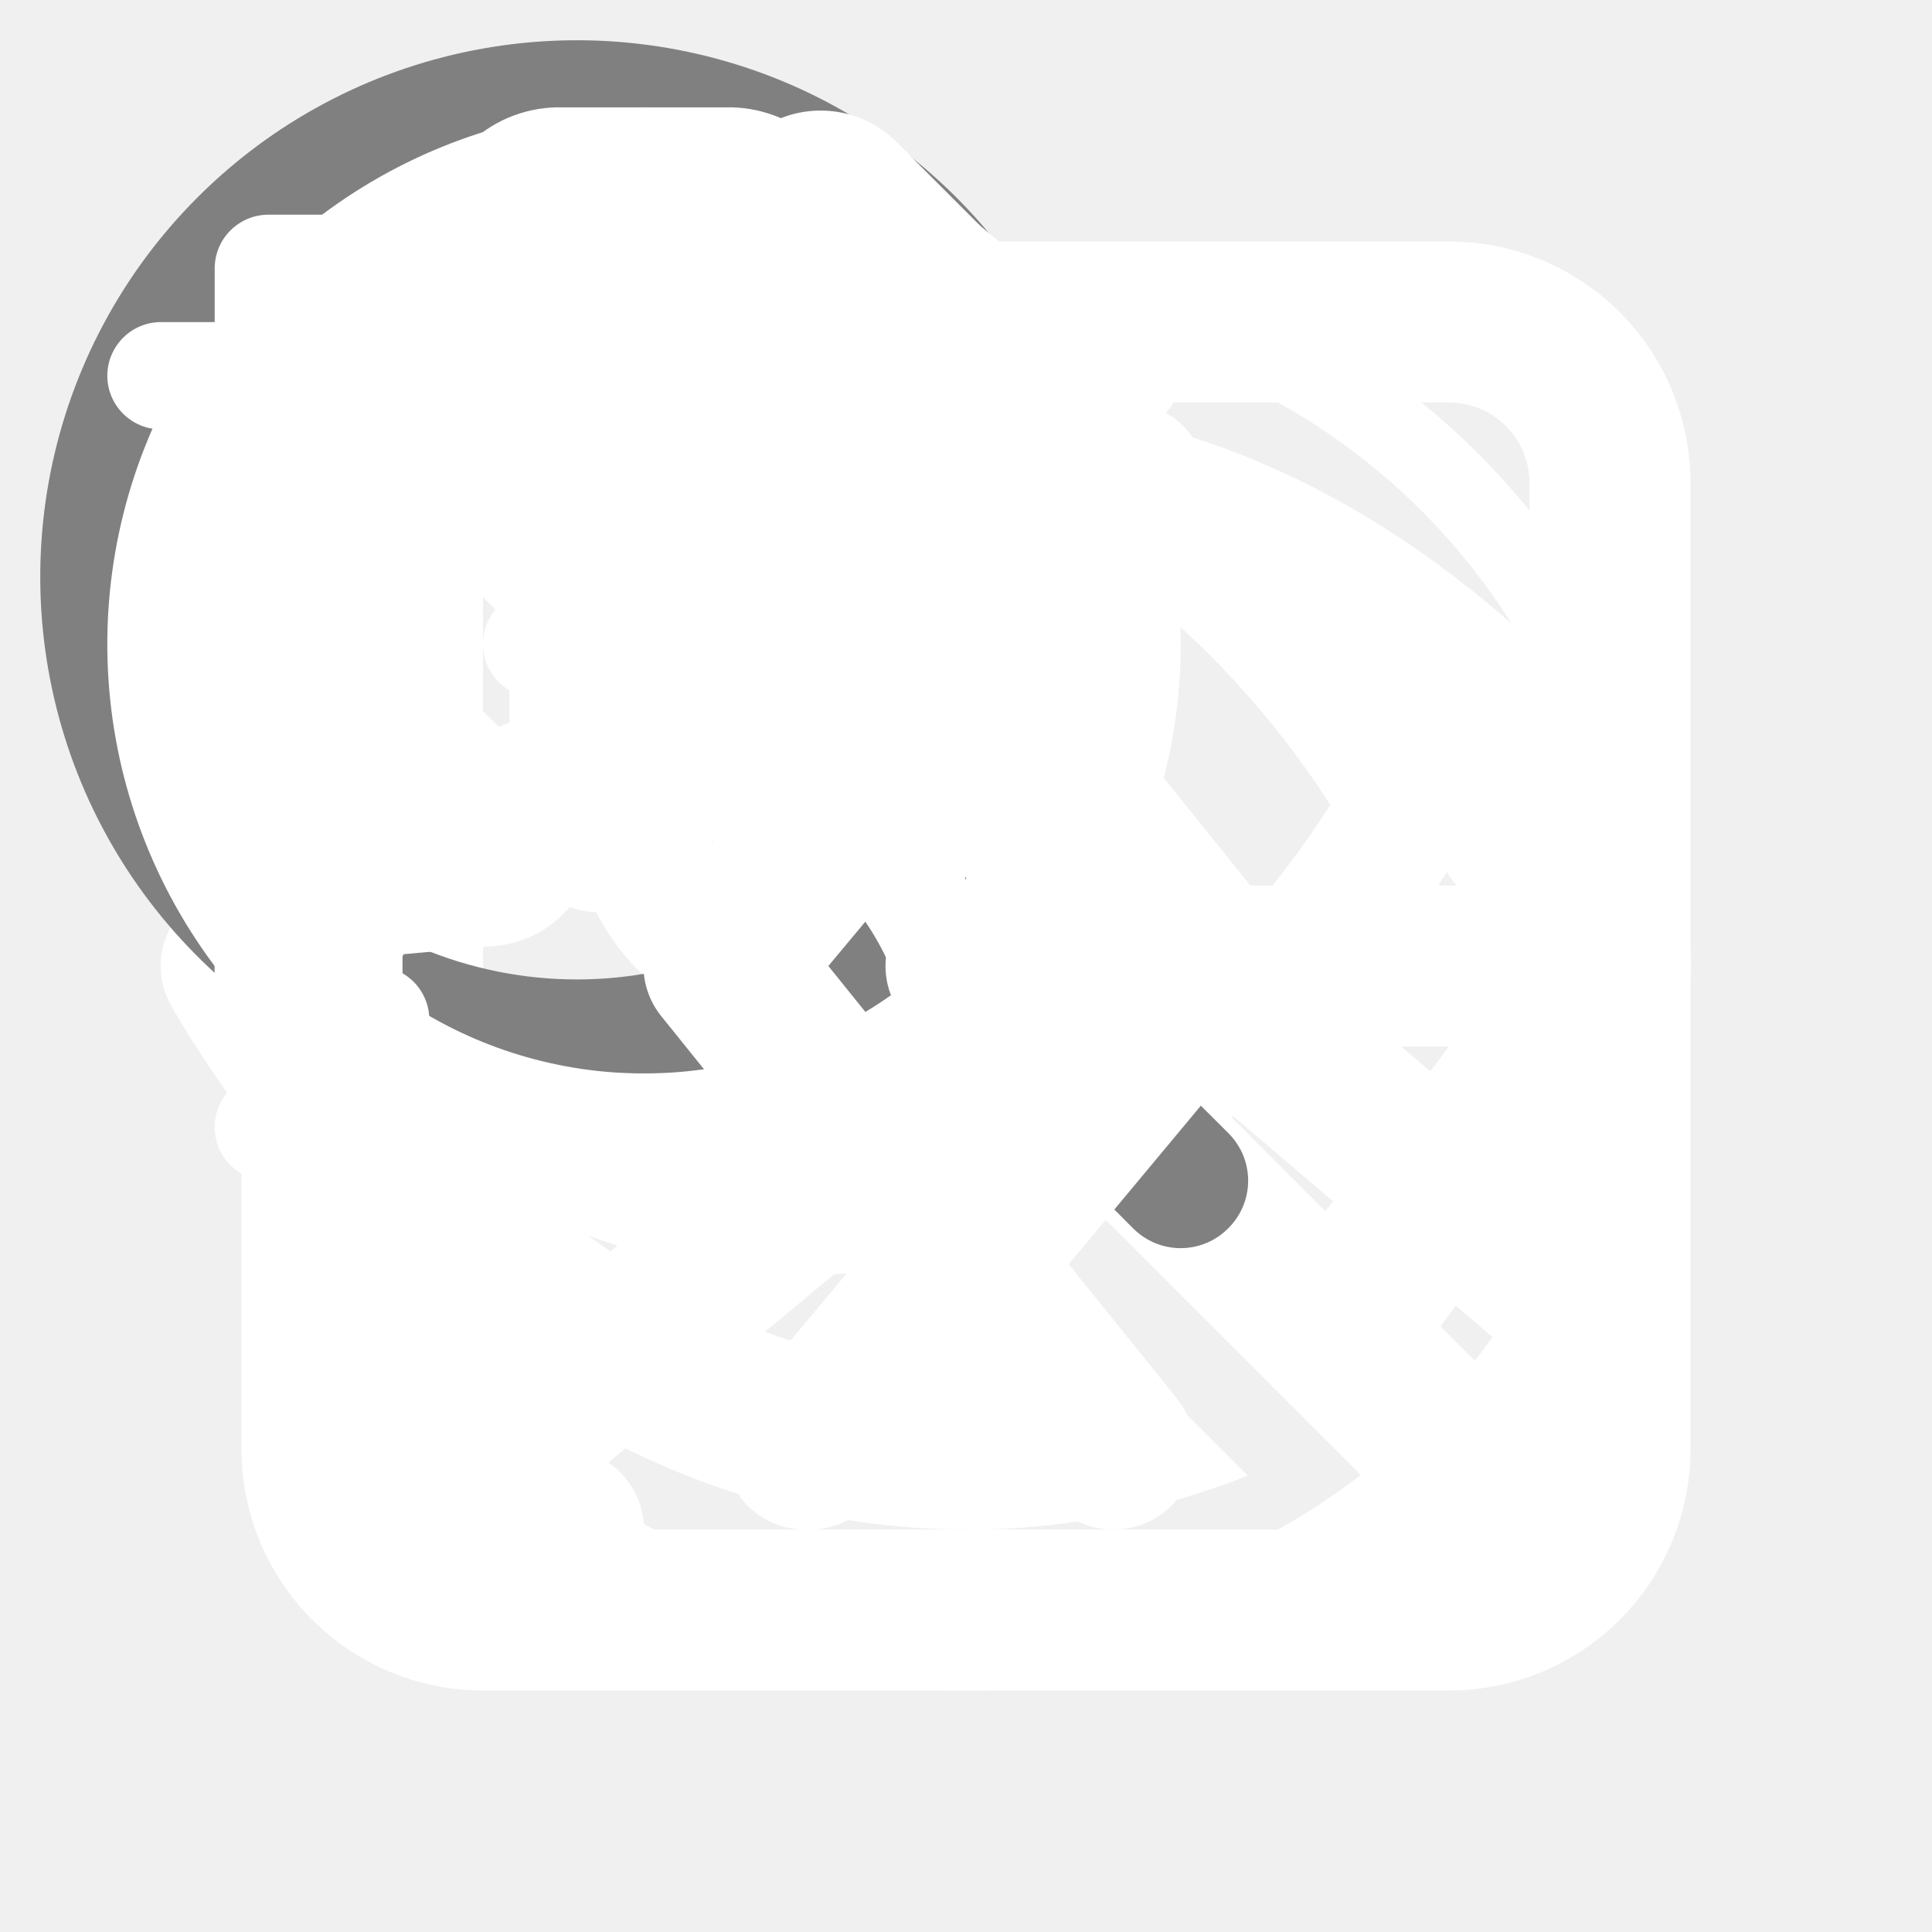
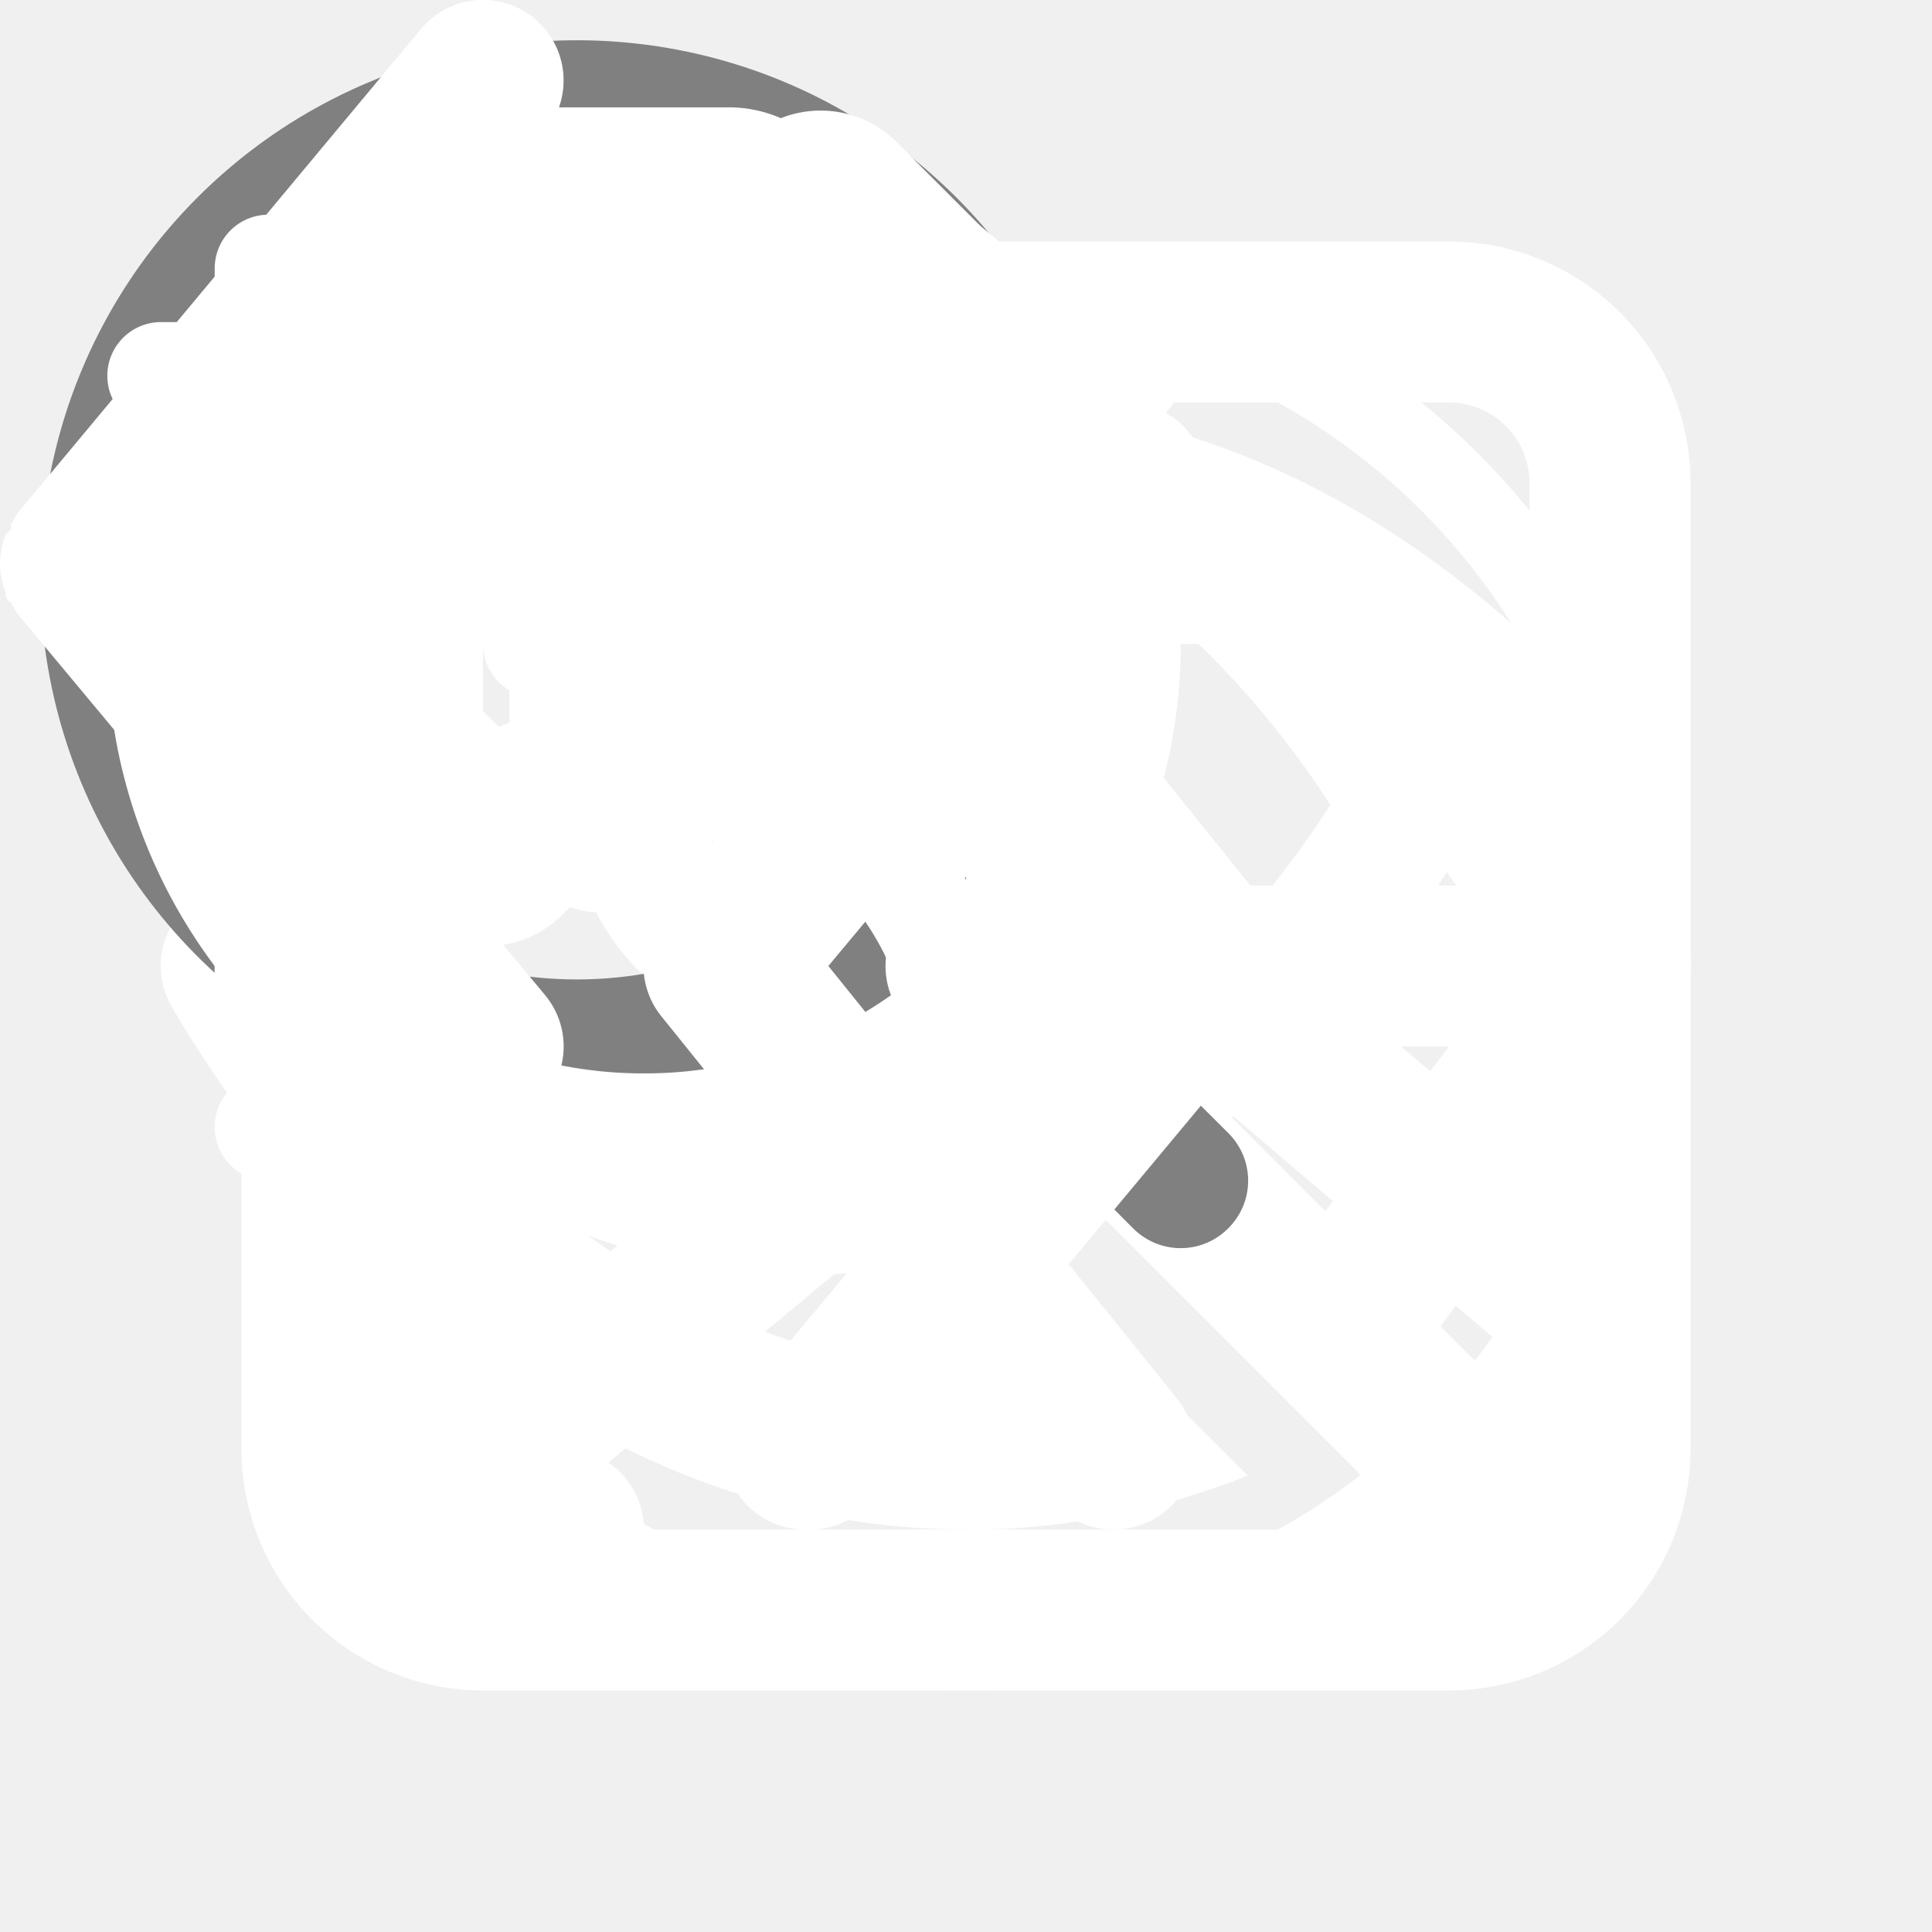
<svg xmlns="http://www.w3.org/2000/svg" fill="none" height="16" viewBox="0 0 24 24" width="16">
  <g id="buttonIcon">
    <g id="url(#clip0_5661_1705)">
      <path d="M7 6C7.265 6 7.52 5.895 7.707 5.707C7.895 5.52 8 5.265 8 5C8 4.735 7.895 4.48 7.707 4.293C7.52 4.105 7.265 4 7 4H5C4.735 4 4.48 4.105 4.293 4.293C4.105 4.48 4 4.735 4 5V19C4 19.265 4.105 19.52 4.293 19.707C4.48 19.895 4.735 20 5 20H7C7.265 20 7.52 19.895 7.707 19.707C7.895 19.52 8 19.265 8 19C8 18.735 7.895 18.48 7.707 18.293C7.52 18.105 7.265 18 7 18H6V6H7Z" fill="white" />
      <path d="M20.82 11.42L18 7.42C17.847 7.204 17.615 7.058 17.355 7.013C17.094 6.968 16.826 7.028 16.61 7.18C16.502 7.256 16.41 7.352 16.339 7.464C16.268 7.575 16.221 7.7 16.198 7.83C16.176 7.96 16.18 8.093 16.209 8.222C16.239 8.351 16.293 8.473 16.37 8.58L18.09 11H10C9.735 11 9.48 11.105 9.293 11.293C9.105 11.48 9 11.735 9 12C9 12.265 9.105 12.52 9.293 12.707C9.48 12.895 9.735 13 10 13H18L16.2 15.4C16.121 15.505 16.064 15.625 16.031 15.752C15.999 15.879 15.992 16.011 16.01 16.141C16.029 16.271 16.073 16.396 16.14 16.509C16.206 16.622 16.295 16.721 16.4 16.8C16.573 16.93 16.784 17 17 17C17.155 17 17.308 16.964 17.447 16.894C17.586 16.825 17.707 16.724 17.8 16.6L20.8 12.6C20.928 12.431 20.999 12.225 21.003 12.013C21.006 11.801 20.942 11.593 20.82 11.42Z" fill="white" />
    </g>
    <defs>
      <clipPath id="clip0_5661_1705">
        <rect fill="white" height="24" width="24" />
      </clipPath>
    </defs>
  </g>
  <g id="eyeOutline">
    <g clip-path="url(#clip0_5661_2350)">
      <path d="M18.225 9.583C17.692 8.658 14.758 4.017 9.775 4.167C5.167 4.283 2.5 8.333 1.775 9.583C1.702 9.71 1.663 9.854 1.663 10C1.663 10.146 1.702 10.29 1.775 10.417C2.3 11.325 5.108 15.833 10.017 15.833H10.225C14.833 15.717 17.508 11.667 18.225 10.417C18.298 10.29 18.337 10.146 18.337 10C18.337 9.854 18.298 9.71 18.225 9.583ZM10.183 14.167C6.592 14.25 4.25 11.175 3.517 10C4.35 8.658 6.525 5.917 9.858 5.833C13.433 5.742 15.783 8.825 16.525 10C15.667 11.342 13.517 14.083 10.183 14.167Z" fill="white" />
      <path d="M10 7.083C9.423 7.083 8.859 7.254 8.38 7.575C7.9 7.895 7.526 8.351 7.305 8.884C7.085 9.417 7.027 10.003 7.139 10.569C7.252 11.135 7.53 11.655 7.938 12.062C8.346 12.47 8.865 12.748 9.431 12.861C9.997 12.973 10.583 12.915 11.116 12.695C11.649 12.474 12.105 12.1 12.425 11.62C12.746 11.141 12.917 10.577 12.917 10C12.917 9.226 12.609 8.485 12.062 7.938C11.515 7.391 10.774 7.083 10 7.083ZM10 11.25C9.753 11.25 9.511 11.177 9.306 11.039C9.1 10.902 8.94 10.707 8.845 10.478C8.751 10.25 8.726 9.999 8.774 9.756C8.822 9.514 8.941 9.291 9.116 9.116C9.291 8.941 9.514 8.822 9.756 8.774C9.999 8.726 10.25 8.751 10.478 8.845C10.707 8.94 10.902 9.1 11.039 9.306C11.177 9.511 11.25 9.753 11.25 10C11.25 10.332 11.118 10.649 10.884 10.884C10.649 11.118 10.332 11.25 10 11.25Z" fill="white" />
    </g>
    <defs>
      <clipPath id="clip0_5661_2350">
        <rect width="20" height="20" fill="white" />
      </clipPath>
    </defs>
  </g>
  <g id="eyeOutlineOff">
    <g clip-path="url(#clip0_5661_1736)">
      <path d="M4.71 3.29C4.617 3.197 4.506 3.123 4.384 3.072C4.262 3.022 4.132 2.996 4 2.996C3.868 2.996 3.738 3.022 3.616 3.072C3.494 3.123 3.383 3.197 3.29 3.29C3.102 3.478 2.996 3.734 2.996 4C2.996 4.266 3.102 4.522 3.29 4.71L8.92 10.34C8.564 11.003 8.431 11.762 8.54 12.507C8.65 13.251 8.996 13.94 9.528 14.472C10.06 15.004 10.749 15.35 11.493 15.46C12.238 15.569 12.997 15.436 13.66 15.08L19.29 20.71C19.383 20.804 19.494 20.878 19.615 20.929C19.737 20.98 19.868 21.006 20 21.006C20.132 21.006 20.263 20.98 20.385 20.929C20.506 20.878 20.617 20.804 20.71 20.71C20.804 20.617 20.878 20.506 20.929 20.385C20.98 20.263 21.006 20.132 21.006 20C21.006 19.868 20.98 19.737 20.929 19.615C20.878 19.494 20.804 19.383 20.71 19.29L4.71 3.29ZM12 13.5C11.602 13.5 11.221 13.342 10.939 13.061C10.658 12.779 10.5 12.398 10.5 12V11.93L12.06 13.49L12 13.5Z" fill="white" />
      <path d="M12.22 17C7.92 17.1 5.1 13.41 4.22 12C4.846 11.001 5.599 10.086 6.46 9.28L5 7.87C3.871 8.933 2.904 10.156 2.13 11.5C2.042 11.652 1.996 11.825 1.996 12C1.996 12.175 2.042 12.348 2.13 12.5C2.76 13.59 6.13 19 12.02 19H12.27C13.377 18.967 14.471 18.74 15.5 18.33L13.92 16.75C13.364 16.896 12.794 16.98 12.22 17Z" fill="white" />
      <path d="M21.87 11.5C21.23 10.39 17.7 4.82 11.73 5C10.623 5.033 9.529 5.26 8.5 5.67L10.08 7.25C10.636 7.104 11.206 7.02 11.78 7C16.07 6.89 18.89 10.59 19.78 12C19.138 13.002 18.368 13.917 17.49 14.72L19 16.13C20.143 15.069 21.123 13.846 21.91 12.5C21.992 12.345 22.031 12.17 22.024 11.995C22.017 11.819 21.964 11.649 21.87 11.5Z" fill="white" />
    </g>
    <defs>
      <clipPath id="clip0_5661_1736">
        <rect width="20" height="20" fill="white" />
      </clipPath>
    </defs>
  </g>
  <g id="search">
    <path d="M15.258 14.075L12.425 11.25C13.339 10.085 13.835 8.647 13.833 7.167C13.833 5.848 13.442 4.559 12.71 3.463C11.977 2.367 10.936 1.512 9.718 1.007C8.5 0.503 7.159 0.371 5.866 0.628C4.573 0.885 3.385 1.52 2.453 2.453C1.52 3.385 0.885 4.573 0.628 5.866C0.371 7.159 0.503 8.5 1.007 9.718C1.512 10.936 2.367 11.977 3.463 12.71C4.559 13.442 5.848 13.833 7.167 13.833C8.647 13.835 10.085 13.339 11.25 12.425L14.075 15.258C14.152 15.336 14.245 15.398 14.346 15.441C14.448 15.483 14.557 15.505 14.667 15.505C14.777 15.505 14.886 15.483 14.987 15.441C15.089 15.398 15.181 15.336 15.258 15.258C15.336 15.181 15.398 15.089 15.441 14.987C15.483 14.886 15.505 14.777 15.505 14.667C15.505 14.557 15.483 14.448 15.441 14.346C15.398 14.245 15.336 14.152 15.258 14.075ZM2.167 7.167C2.167 6.178 2.46 5.211 3.009 4.389C3.559 3.567 4.34 2.926 5.253 2.547C6.167 2.169 7.172 2.07 8.142 2.263C9.112 2.456 10.003 2.932 10.702 3.631C11.402 4.33 11.878 5.221 12.071 6.191C12.264 7.161 12.165 8.166 11.786 9.08C11.408 9.994 10.767 10.775 9.945 11.324C9.122 11.873 8.156 12.167 7.167 12.167C5.841 12.167 4.569 11.64 3.631 10.702C2.693 9.765 2.167 8.493 2.167 7.167Z" fill="#808080" />
  </g>
  <g id="person">
    <path d="M8 7.334C8.527 7.334 9.043 7.178 9.482 6.885C9.92 6.592 10.262 6.175 10.464 5.688C10.665 5.201 10.718 4.665 10.615 4.147C10.512 3.63 10.258 3.155 9.886 2.782C9.513 2.409 9.037 2.155 8.52 2.052C8.003 1.949 7.467 2.002 6.979 2.204C6.492 2.406 6.076 2.748 5.783 3.186C5.49 3.625 5.333 4.14 5.333 4.668C5.333 5.375 5.614 6.053 6.114 6.553C6.614 7.053 7.293 7.334 8 7.334ZM8 3.334C8.264 3.334 8.521 3.413 8.741 3.559C8.96 3.706 9.131 3.914 9.232 4.157C9.333 4.401 9.359 4.669 9.308 4.928C9.256 5.186 9.129 5.424 8.943 5.61C8.756 5.797 8.519 5.924 8.26 5.975C8.001 6.027 7.733 6 7.49 5.899C7.246 5.799 7.038 5.628 6.891 5.408C6.745 5.189 6.667 4.931 6.667 4.668C6.667 4.314 6.807 3.975 7.057 3.725C7.307 3.475 7.646 3.334 8 3.334Z" fill="white" />
    <path d="M8 8.667C6.762 8.667 5.575 9.159 4.7 10.034C3.825 10.909 3.333 12.097 3.333 13.334C3.333 13.511 3.404 13.681 3.529 13.806C3.654 13.931 3.823 14.001 4 14.001C4.177 14.001 4.346 13.931 4.471 13.806C4.596 13.681 4.667 13.511 4.667 13.334C4.667 12.45 5.018 11.602 5.643 10.977C6.268 10.352 7.116 10.001 8 10.001C8.884 10.001 9.732 10.352 10.357 10.977C10.982 11.602 11.333 12.45 11.333 13.334C11.333 13.511 11.404 13.681 11.529 13.806C11.654 13.931 11.823 14.001 12 14.001C12.177 14.001 12.346 13.931 12.471 13.806C12.596 13.681 12.667 13.511 12.667 13.334C12.667 12.097 12.175 10.909 11.3 10.034C10.425 9.159 9.238 8.667 8 8.667Z" fill="white" />
  </g>
  <g id="logOut">
    <path d="M4.667 4.001C4.843 4.001 5.013 3.931 5.138 3.806C5.263 3.681 5.333 3.511 5.333 3.334C5.333 3.157 5.263 2.988 5.138 2.863C5.013 2.738 4.843 2.667 4.667 2.667H3.333C3.157 2.667 2.987 2.738 2.862 2.863C2.737 2.988 2.667 3.157 2.667 3.334V12.668C2.667 12.844 2.737 13.014 2.862 13.139C2.987 13.264 3.157 13.334 3.333 13.334H4.667C4.843 13.334 5.013 13.264 5.138 13.139C5.263 13.014 5.333 12.844 5.333 12.668C5.333 12.491 5.263 12.321 5.138 12.196C5.013 12.071 4.843 12.001 4.667 12.001H4V4.001H4.667Z" fill="white" />
    <path d="M13.88 7.614L12 4.947C11.898 4.804 11.743 4.706 11.57 4.676C11.396 4.646 11.218 4.686 11.073 4.787C11.001 4.838 10.94 4.902 10.893 4.977C10.846 5.051 10.814 5.134 10.799 5.221C10.784 5.308 10.786 5.396 10.806 5.482C10.826 5.568 10.862 5.649 10.913 5.721L12.06 7.334H6.667C6.49 7.334 6.32 7.404 6.195 7.529C6.07 7.654 6 7.824 6 8.001C6 8.178 6.07 8.347 6.195 8.472C6.32 8.597 6.49 8.667 6.667 8.667H12L10.8 10.267C10.748 10.338 10.709 10.417 10.688 10.502C10.666 10.587 10.661 10.675 10.673 10.762C10.686 10.848 10.715 10.932 10.76 11.007C10.804 11.082 10.863 11.148 10.933 11.201C11.049 11.287 11.189 11.334 11.333 11.334C11.437 11.334 11.539 11.31 11.632 11.264C11.724 11.217 11.805 11.15 11.867 11.067L13.867 8.401C13.952 8.288 13.999 8.151 14.002 8.01C14.004 7.868 13.961 7.73 13.88 7.614Z" fill="white" />
  </g>
  <g id="playCircle">
    <path d="M8 1.334C6.681 1.334 5.393 1.725 4.296 2.458C3.2 3.191 2.345 4.232 1.841 5.45C1.336 6.668 1.204 8.009 1.461 9.302C1.719 10.595 2.354 11.783 3.286 12.715C4.218 13.648 5.406 14.283 6.699 14.54C7.993 14.797 9.333 14.665 10.551 14.16C11.769 13.656 12.811 12.801 13.543 11.705C14.276 10.609 14.667 9.32 14.667 8.001C14.667 7.126 14.494 6.259 14.159 5.45C13.824 4.641 13.333 3.906 12.714 3.287C12.095 2.668 11.36 2.177 10.551 1.842C9.742 1.507 8.875 1.334 8 1.334ZM8 13.335C6.945 13.335 5.914 13.022 5.037 12.436C4.16 11.85 3.476 11.017 3.073 10.042C2.669 9.068 2.563 7.995 2.769 6.961C2.975 5.926 3.483 4.976 4.229 4.23C4.975 3.484 5.925 2.976 6.96 2.77C7.994 2.564 9.066 2.67 10.041 3.074C11.015 3.477 11.848 4.161 12.434 5.038C13.021 5.915 13.333 6.946 13.333 8.001C13.333 9.416 12.771 10.772 11.771 11.772C10.771 12.773 9.414 13.335 8 13.335Z" fill="white" />
    <path d="M8.227 4.967C8.063 4.817 7.859 4.718 7.64 4.682C7.421 4.647 7.196 4.676 6.993 4.767C6.797 4.847 6.628 4.983 6.51 5.159C6.391 5.335 6.327 5.542 6.327 5.754V10.247C6.327 10.46 6.391 10.667 6.51 10.842C6.628 11.018 6.797 11.155 6.993 11.234C7.138 11.3 7.295 11.334 7.453 11.334C7.739 11.333 8.015 11.226 8.227 11.034L10.667 8.787C10.776 8.687 10.863 8.566 10.923 8.43C10.982 8.295 11.013 8.149 11.013 8.001C11.013 7.853 10.982 7.706 10.923 7.571C10.863 7.436 10.776 7.314 10.667 7.214L8.227 4.967ZM7.667 9.734V6.267L9.54 8.001L7.667 9.734Z" fill="white" />
  </g>
  <g id="edit2">
    <path d="M12.667 13.335H3.333C3.157 13.335 2.987 13.405 2.862 13.53C2.737 13.655 2.667 13.824 2.667 14.001C2.667 14.178 2.737 14.348 2.862 14.473C2.987 14.598 3.157 14.668 3.333 14.668H12.667C12.844 14.668 13.013 14.598 13.138 14.473C13.263 14.348 13.333 14.178 13.333 14.001C13.333 13.824 13.263 13.655 13.138 13.53C13.013 13.405 12.844 13.335 12.667 13.335Z" fill="white" />
    <path d="M3.333 12.001H3.393L6.173 11.748C6.478 11.717 6.763 11.583 6.98 11.368L12.98 5.368C13.213 5.122 13.339 4.794 13.33 4.455C13.321 4.116 13.179 3.795 12.933 3.561L11.107 1.735C10.868 1.511 10.556 1.382 10.229 1.374C9.902 1.365 9.583 1.477 9.333 1.688L3.333 7.688C3.118 7.905 2.984 8.19 2.953 8.495L2.667 11.274C2.658 11.372 2.67 11.471 2.704 11.563C2.737 11.655 2.791 11.739 2.86 11.808C2.922 11.87 2.996 11.918 3.077 11.952C3.159 11.985 3.246 12.002 3.333 12.001ZM10.18 2.668L12 4.488L10.667 5.788L8.88 4.001L10.18 2.668ZM4.247 8.608L8 4.881L9.8 6.681L6.067 10.415L4.067 10.601L4.247 8.608Z" fill="white" />
  </g>
  <g id="trash">
    <path d="M14 4.001H10.667V2.888C10.651 2.461 10.467 2.058 10.154 1.767C9.842 1.475 9.427 1.32 9 1.334H7C6.573 1.32 6.158 1.475 5.846 1.767C5.533 2.058 5.349 2.461 5.333 2.888V4.001H2C1.823 4.001 1.654 4.071 1.529 4.196C1.404 4.321 1.333 4.491 1.333 4.668C1.333 4.845 1.404 5.014 1.529 5.139C1.654 5.264 1.823 5.334 2 5.334H2.667V12.668C2.667 13.198 2.877 13.707 3.252 14.082C3.628 14.457 4.136 14.668 4.667 14.668H11.333C11.864 14.668 12.373 14.457 12.748 14.082C13.123 13.707 13.333 13.198 13.333 12.668V5.334H14C14.177 5.334 14.346 5.264 14.471 5.139C14.596 5.014 14.667 4.845 14.667 4.668C14.667 4.491 14.596 4.321 14.471 4.196C14.346 4.071 14.177 4.001 14 4.001ZM6.667 2.888C6.667 2.781 6.807 2.668 7 2.668H9C9.193 2.668 9.333 2.781 9.333 2.888V4.001H6.667V2.888ZM12 12.668C12 12.845 11.93 13.014 11.805 13.139C11.68 13.264 11.51 13.334 11.333 13.334H4.667C4.49 13.334 4.32 13.264 4.195 13.139C4.07 13.014 4 12.845 4 12.668V5.334H12V12.668Z" fill="white" />
  </g>
  <g id="moreVerticalOutline">
    <circle cx="12" cy="12" r="8.5" stroke="white" />
    <g clip-path="url(#clip0_52363_14059)">
      <path d="M12 13C12.552 13 13 12.552 13 12C13 11.448 12.552 11 12 11C11.448 11 11 11.448 11 12C11 12.552 11.448 13 12 13Z" fill="white" />
      <path d="M12 9.5C12.552 9.5 13 9.052 13 8.5C13 7.948 12.552 7.5 12 7.5C11.448 7.5 11 7.948 11 8.5C11 9.052 11.448 9.5 12 9.5Z" fill="white" />
      <path d="M12 16.5C12.552 16.5 13 16.052 13 15.5C13 14.948 12.552 14.5 12 14.5C11.448 14.5 11 14.948 11 15.5C11 16.052 11.448 16.5 12 16.5Z" fill="white" />
    </g>
    <defs>
      <clipPath id="clip0_52363_14059">
        <rect width="12" height="12" fill="white" transform="translate(6 6)" />
      </clipPath>
    </defs>
  </g>
  <g id="chooseFile">
    <svg width="24" height="24" viewBox="0 0 24 24" fill="none">
      <g clip-path="url(#clip0_5661_1676)">
        <path d="M18 3H6C5.204 3 4.441 3.316 3.879 3.879C3.316 4.441 3 5.204 3 6V18C3 18.796 3.316 19.559 3.879 20.121C4.441 20.684 5.204 21 6 21H18C18.796 21 19.559 20.684 20.121 20.121C20.684 19.559 21 18.796 21 18V6C21 5.204 20.684 4.441 20.121 3.879C19.559 3.316 18.796 3 18 3ZM6 5H18C18.265 5 18.52 5.105 18.707 5.293C18.895 5.48 19 5.735 19 6V14.36L15.8 11.63C15.304 11.222 14.682 10.999 14.04 10.999C13.398 10.999 12.776 11.222 12.28 11.63L5 17.7V6C5 5.735 5.105 5.48 5.293 5.293C5.48 5.105 5.735 5 6 5ZM18 19H6.56L13.56 13.16C13.694 13.06 13.857 13.006 14.025 13.006C14.193 13.006 14.355 13.06 14.49 13.16L19 17V18C19 18.265 18.895 18.52 18.707 18.707C18.52 18.895 18.265 19 18 19Z" fill="white" />
        <path d="M8 10C8.828 10 9.5 9.328 9.5 8.5C9.5 7.672 8.828 7 8 7C7.172 7 6.5 7.672 6.5 8.5C6.5 9.328 7.172 10 8 10Z" fill="white" />
      </g>
      <defs>
        <clipPath id="clip0_5661_1676">
          <rect width="24" height="24" fill="white" />
        </clipPath>
      </defs>
    </svg>
  </g>
  <g id="keyboardArrowLeft">
    <svg width="24" height="24" viewBox="0 0 24 24" fill="none">
      <path d="M13.83 19C13.681 19 13.533 18.968 13.398 18.904C13.263 18.84 13.144 18.746 13.05 18.63L8.22 12.63C8.073 12.451 7.993 12.227 7.993 11.995C7.993 11.763 8.073 11.539 8.22 11.36L13.22 5.36C13.39 5.156 13.634 5.027 13.898 5.003C14.162 4.979 14.426 5.06 14.63 5.23C14.834 5.4 14.963 5.644 14.987 5.908C15.011 6.173 14.93 6.436 14.76 6.64L10.29 12L14.61 17.36C14.732 17.507 14.81 17.686 14.834 17.875C14.858 18.065 14.827 18.257 14.745 18.43C14.663 18.602 14.533 18.747 14.371 18.849C14.209 18.95 14.021 19.002 13.83 19Z" fill="white" />
    </svg>
  </g>
  <g id="keyboardArrowRight">
    <svg width="24" height="24" viewBox="0 0 24 24" fill="none">
      <g clip-path="url(#clip0_5661_1749)">
        <path d="M10 19C9.766 19 9.54 18.919 9.36 18.77C9.259 18.686 9.175 18.583 9.114 18.467C9.052 18.35 9.015 18.223 9.002 18.092C8.99 17.961 9.004 17.829 9.043 17.703C9.082 17.578 9.146 17.461 9.23 17.36L13.71 12L9.39 6.63C9.307 6.528 9.245 6.41 9.207 6.284C9.17 6.157 9.158 6.025 9.172 5.894C9.186 5.763 9.226 5.636 9.289 5.52C9.352 5.405 9.437 5.303 9.54 5.22C9.643 5.129 9.765 5.06 9.896 5.018C10.027 4.976 10.166 4.962 10.303 4.976C10.44 4.99 10.573 5.032 10.693 5.1C10.812 5.168 10.917 5.26 11 5.37L15.83 11.37C15.977 11.549 16.058 11.773 16.058 12.005C16.058 12.237 15.977 12.461 15.83 12.64L10.83 18.64C10.73 18.761 10.602 18.857 10.458 18.919C10.314 18.982 10.157 19.009 10 19Z" fill="white" />
      </g>
      <defs>
        <clipPath id="clip0_5661_1749">
          <rect width="24" height="24" fill="white" />
        </clipPath>
      </defs>
    </svg>
  </g>
+   <g id="backArrow">
+     <svg width="16" height="16" viewBox="0 0 16 16" fill="none">
+       <path d="M15 6H3.14L6.77 1.64C6.94 1.436 7.021 1.173 6.997 0.908C6.973 0.644 6.844 0.4 6.64 0.23C6.436 0.06 6.173 -0.021 5.908 0.003C5.644 0.027 5.4 0.156 5.23 0.36L0.23 6.36C0.196 6.408 0.166 6.458 0.14 6.51C0.14 6.56 0.14 6.59 0.07 6.64C0.025 6.755 0.001 6.877 0 7C0.001 7.123 0.025 7.245 0.07 7.36C0.07 7.41 0.07 7.44 0.14 7.49C0.166 7.542 0.196 7.592 0.23 7.64L5.23 13.64C5.324 13.753 5.442 13.844 5.575 13.906C5.708 13.968 5.853 14 6 14C6.234 14.001 6.46 13.919 6.64 13.77C6.741 13.686 6.825 13.583 6.886 13.467C6.948 13.35 6.985 13.223 6.998 13.092C7.01 12.961 6.996 12.829 6.957 12.703C6.918 12.578 6.854 12.461 6.77 12.36L3.14 8H15C15.265 8 15.52 7.895 15.707 7.707C15.895 7.52 16 7.265 16 7C16 6.735 15.895 6.48 15.707 6.293C15.52 6.105 15.265 6 15 6Z" fill="white" />
+     </svg>
+   </g>
</svg>
